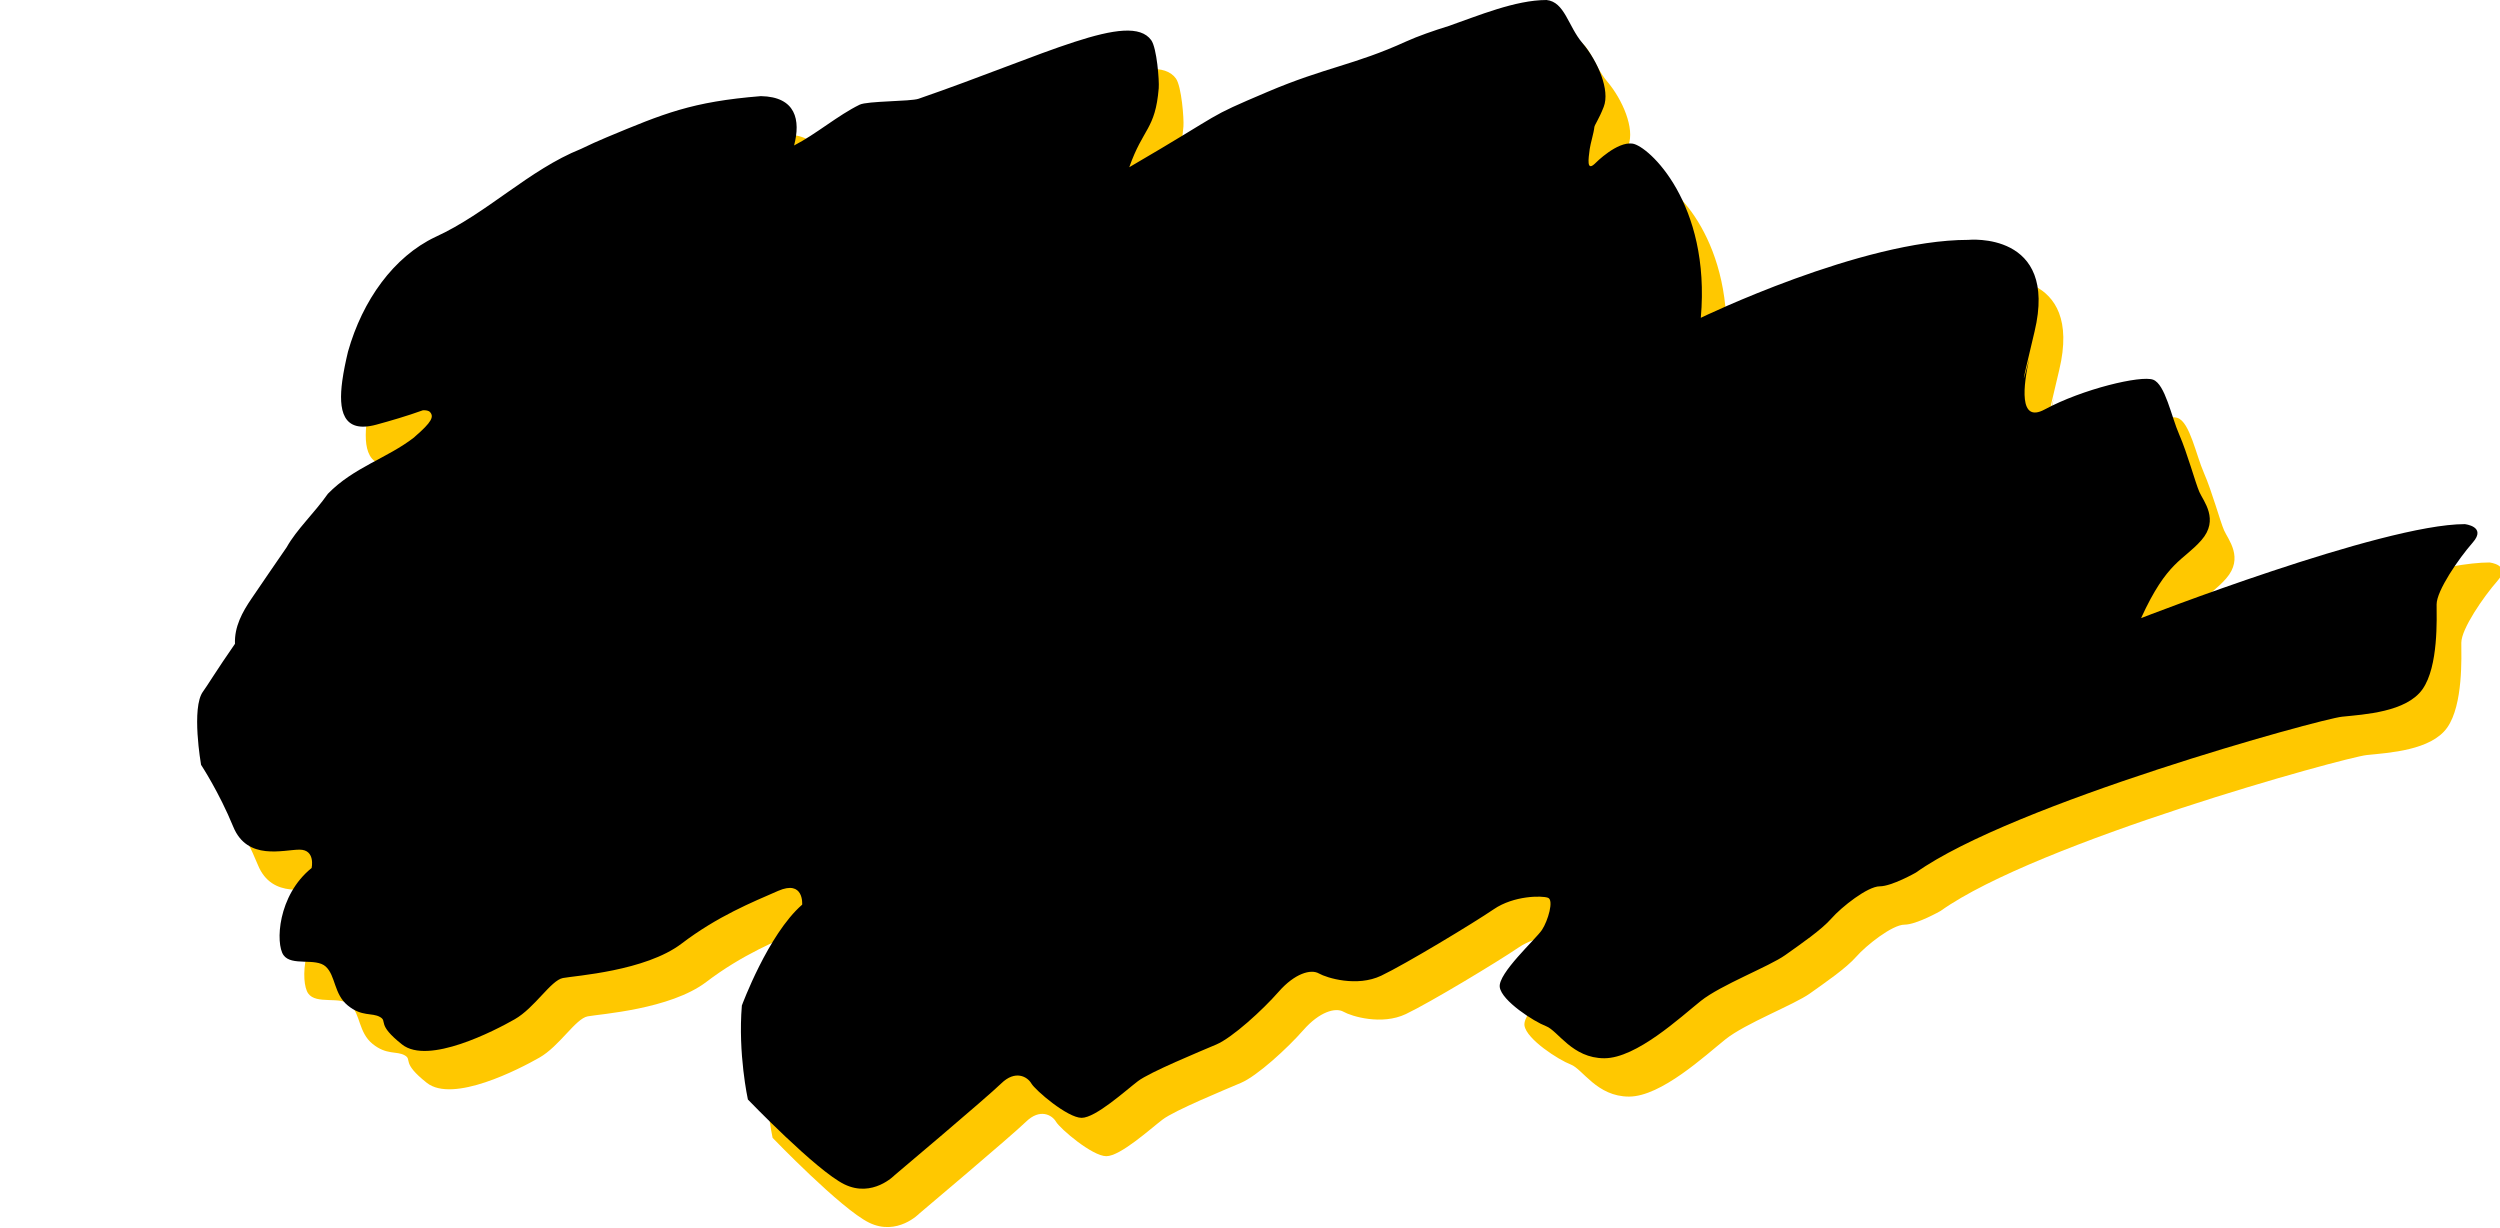
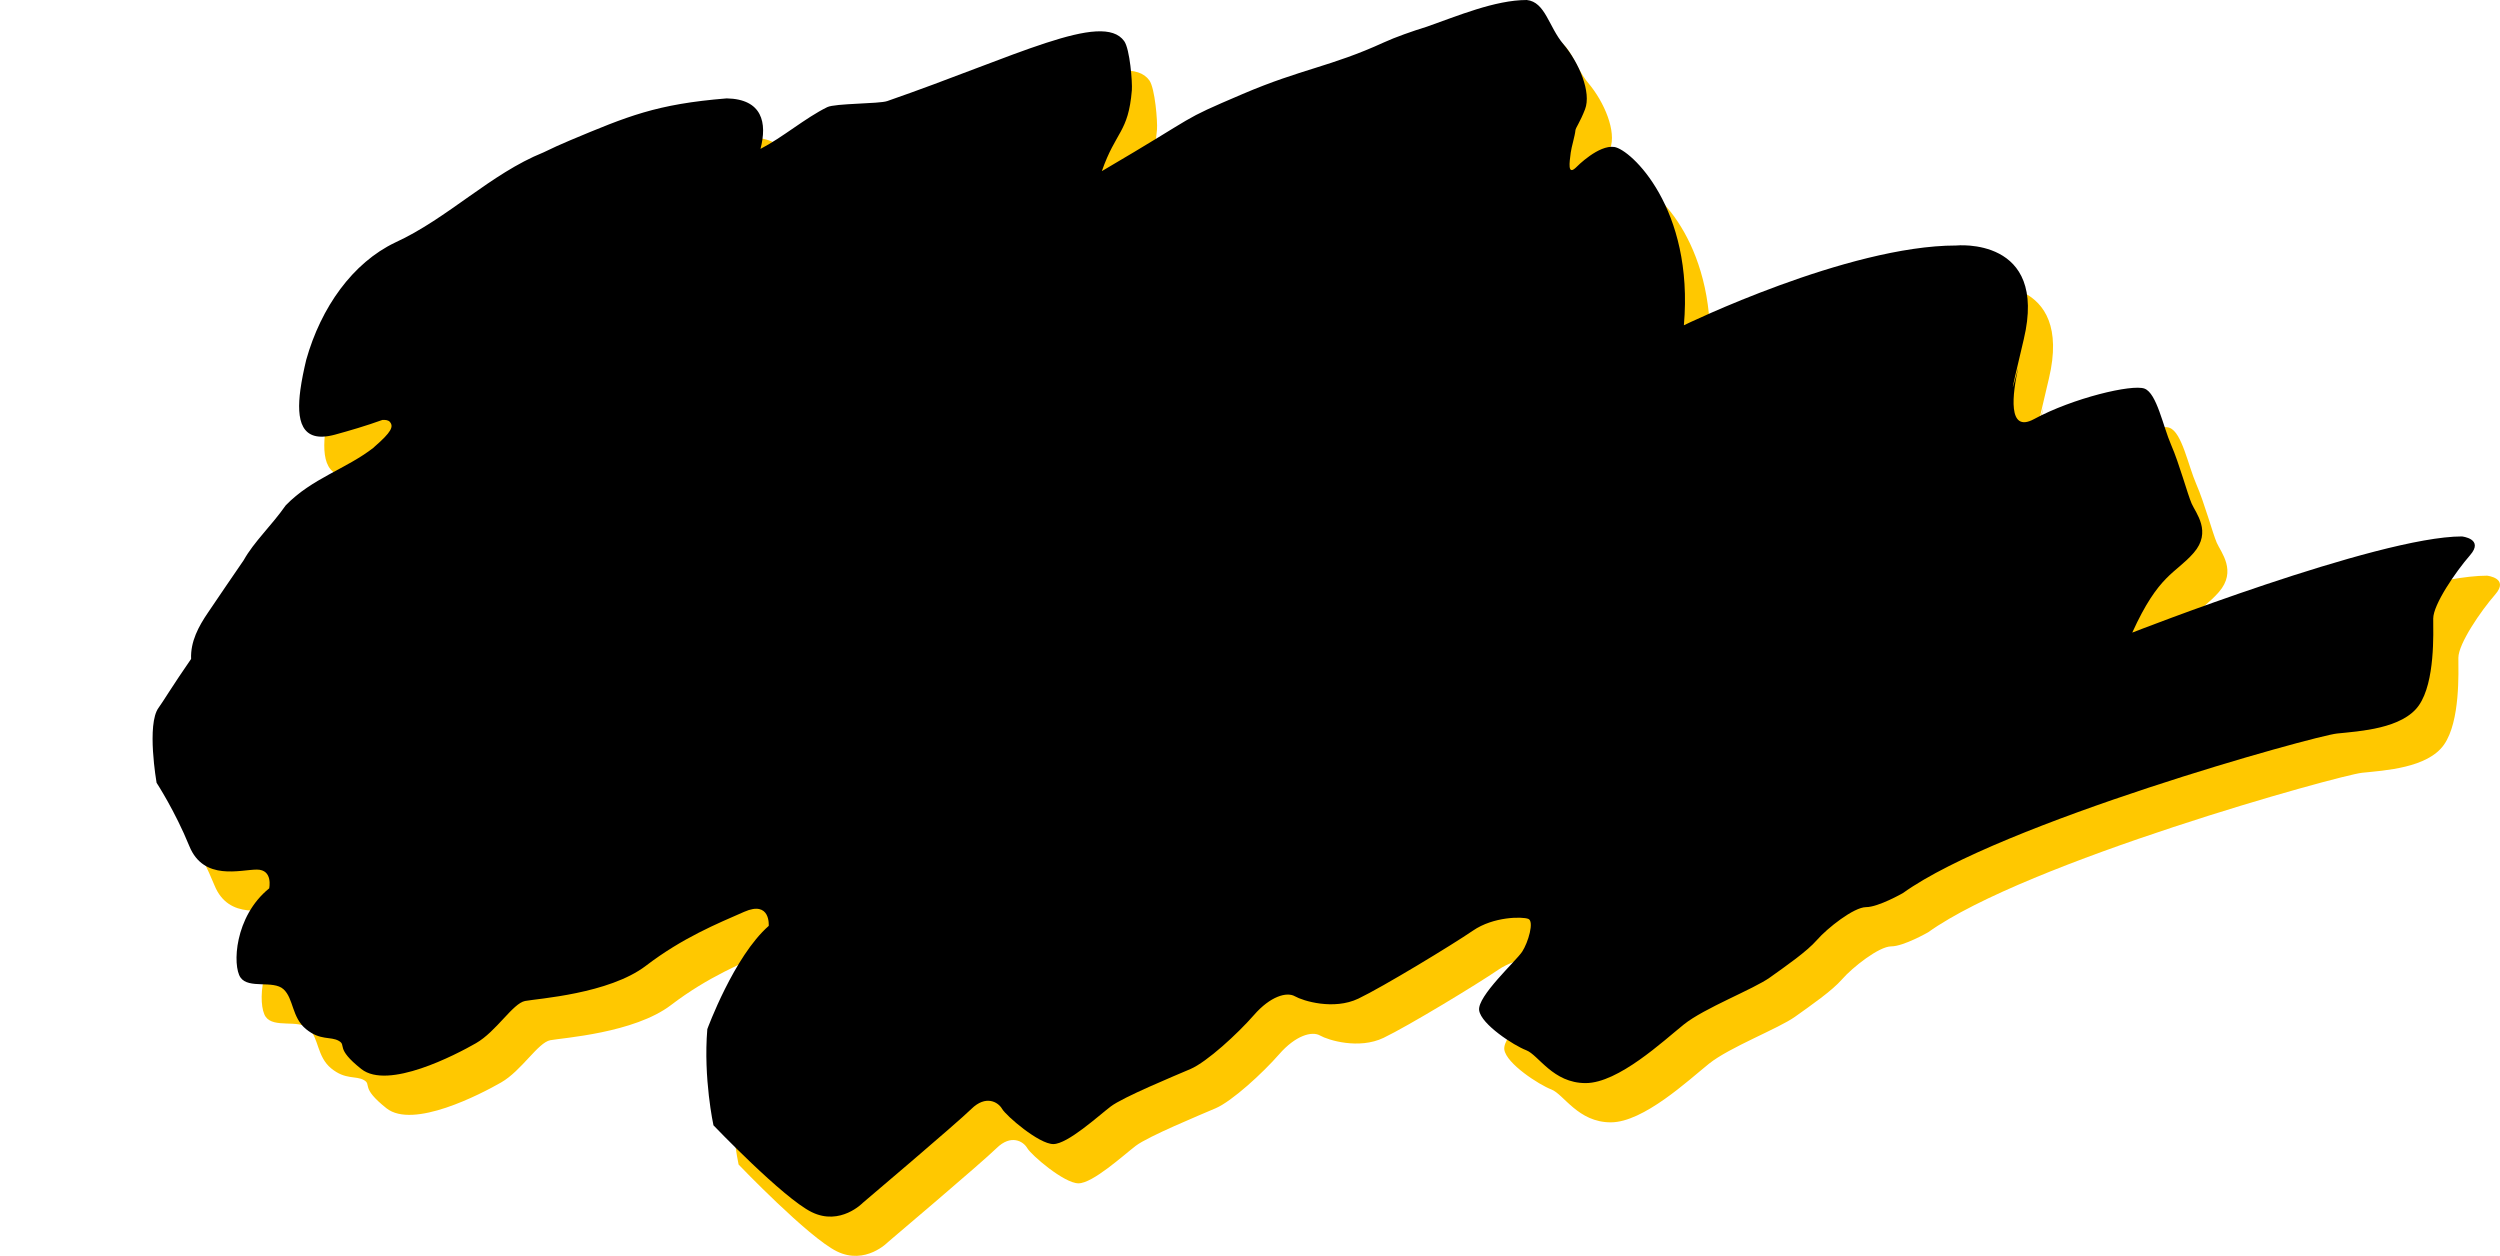
- <svg xmlns="http://www.w3.org/2000/svg" version="1.1" id="Layer_1" width="1090" height="535" viewBox="-206.5 -97 1090 535" overflow="visible" enable-background="new -206.5 -97 1090 535" xml:space="preserve">
-   <path d="M582.07,99.919c0.938-3.134,1.879-6.341,1.879-6.341S582.985,96.329,582.07,99.919z" />
-   <g>
-     <path fill="#FFC800" d="M878.909,148.238c-35.939,0-141.124,40.977-141.124,40.977c11.395-24.988,18.406-24.988,26.298-33.98   c7.888-8.995,0.873-16.993-0.877-20.99c-1.754-3.997-5.261-16.989-8.768-24.986c-3.504-7.996-6.136-21.987-11.397-23.988   c-5.258-1.999-30.675,3.997-47.331,12.993c-11.452,6.185-9.223-10.793-6.715-21.999c-2.341,8.889-4.68,17.345,2.335-11.983   c10.52-43.977-28.924-39.979-28.924-39.979c-46.458,0-116.582,33.982-116.582,33.982c4.383-49.975-22.79-74.959-29.8-75.958   c-6.687-0.953-15.752,8.077-16.573,8.913c-3.442,3.111-2.634-2.17-2.074-6.488c0.314-2.439,1.796-7.121,2.024-9.573   c0.094-1.031,1.979-3.425,4.1-8.896c2.784-7.194-2.467-19.747-9.311-27.819c-6.255-7.381-7.699-17.922-15.634-18.746   c-13.593,0-29.872,6.89-42.709,11.349c-3.232,1-6.603,2.112-9.795,3.26c-3.19,1.147-6.197,2.333-8.71,3.476   c-22.656,10.335-35.12,11.195-60.418,21.96c-28.383,12.076-16.489,7.319-60.292,32.867c6.046-17.222,11.333-16.36,12.843-34.443   c0.278-3.334-0.82-17.556-3.274-20.955c-9.312-12.917-46.415,6.533-101.448,25.548c-3.525,1.218-22.289,0.93-25.677,2.582   c-9.385,4.577-19.056,12.887-28.59,17.791c2.931-11.113,0.802-21.218-14.458-21.521c-30.208,2.44-42.329,7.577-67.213,17.94   c-3.661,1.524-7.435,3.229-11.242,5.078C34.832-6.221,16.707,12.725-5.95,23.058c-18.125,8.609-31.719,27.555-38.04,49.938   c-1.005,4.207-1.951,8.649-2.517,12.85c-1.692,12.605,0.054,23.054,14.879,19.017c6.129-1.668,13.226-3.727,20.243-6.255   c1.319-0.074,2.545,0.091,3.169,0.803c1.763,2.008,0.756,4.306-6.544,10.621c-0.163,0.142-0.295,0.276-0.432,0.411   c-11.716,9.086-26.323,13.007-37.582,24.563c-6.042,8.61-13.594,15.5-18.001,23.368c-2.592,3.72-5.136,7.442-7.676,11.161   c-2.532,3.719-5.063,7.437-7.595,11.145c-4.026,5.886-7.536,12.312-7.233,19.745c-7.811,11.217-12.281,18.617-13.904,20.776   c-5.26,6.996-0.878,31.982-0.878,31.982s7.889,11.992,14.025,26.984c6.136,14.993,21.913,9.999,28.926,9.999   c7.012,0,5.258,7.995,5.258,7.995c-14.902,11.992-15.778,32.986-12.271,37.982c3.508,4.994,14.025,1,18.407,4.994   c4.383,3.997,3.506,11.995,9.643,16.989c6.136,4.996,10.519,3.001,14.024,4.996c3.505,2-1.753,2.997,9.641,11.997   c11.395,8.993,40.321-5.998,49.086-10.995c8.765-4.994,15.778-16.991,21.038-17.992c5.258-1,35.938-2.993,51.715-14.989   c15.776-11.991,30.677-17.993,42.073-22.989c11.395-5.001,10.517,5.99,10.517,5.99c-14.902,12.996-26.296,43.98-26.296,43.98   c-1.753,20.993,2.629,40.976,2.629,40.976s29.801,30.986,42.074,36.982c12.273,6,21.913-3.994,21.913-3.994   s40.32-33.98,46.457-39.979c6.135-5.998,11.394-3.001,13.148,0c1.752,2.991,15.777,14.987,21.913,14.987   c6.135,0,19.284-11.996,24.543-15.984c5.257-4.003,27.17-12.996,34.183-15.993c7.013-2.999,20.16-14.994,27.173-22.989   c7.01-8,14.023-9.999,17.525-8c3.508,2,16.657,5.997,27.175,1c10.519-4.996,40.319-22.989,49.084-28.981   c8.767-5.998,21.039-5.998,23.67-4.998c2.628,0.998,0.001,9.997-2.631,13.989c-2.63,3.999-19.285,18.992-18.409,24.993   c0.877,5.992,14.904,14.989,20.162,16.986c5.259,2,11.395,13.996,25.42,13.996c14.022,0,33.307-17.993,42.069-24.99   c8.769-6.994,29.802-14.994,36.815-19.988c7.015-4.994,15.777-10.997,20.164-15.987c4.38-5.002,15.777-13.997,21.037-13.997   c5.261,0,15.774-5.995,15.774-5.995c42.072-29.984,176.182-66.963,185.822-67.961c9.644-0.998,28.049-1.999,35.064-11.992   c7.013-9.999,6.137-30.983,6.137-36.983c0-5.999,9.639-19.991,15.776-26.987C888.549,149.235,878.909,148.238,878.909,148.238z" />
-     <path d="M868.136,131.521c-35.937,0-141.121,40.974-141.121,40.974c11.394-24.987,18.407-24.987,26.298-33.98   c7.888-8.995,0.873-16.991-0.876-20.988c-1.755-3.998-5.262-16.993-8.768-24.988c-3.505-7.996-6.138-21.986-11.396-23.986   c-5.259-1.999-30.681,3.996-47.334,12.992c-11.452,6.186-9.222-10.792-6.714-21.998c-2.34,8.888-4.682,17.345,2.338-11.984   c10.517-43.977-28.929-39.979-28.929-39.979c-46.455,0-116.58,33.982-116.58,33.982c4.384-49.973-22.789-74.959-29.8-75.958   c-6.687-0.953-15.752,8.078-16.572,8.912c-3.442,3.113-2.637-2.168-2.077-6.486c0.317-2.439,1.799-7.121,2.028-9.573   c0.093-1.03,1.978-3.426,4.097-8.897c2.786-7.193-2.467-19.747-9.309-27.818c-6.256-7.379-7.699-17.921-15.635-18.744   c-13.593,0-29.872,6.888-42.706,11.348c-3.234,1-6.605,2.111-9.797,3.26c-3.19,1.147-6.199,2.333-8.712,3.476   c-22.656,10.334-35.117,11.196-60.417,21.96c-28.383,12.076-16.488,7.32-60.292,32.865c6.046-17.22,11.333-16.36,12.843-34.443   c0.277-3.333-0.821-17.556-3.274-20.955c-9.312-12.916-46.415,6.533-101.447,25.548c-3.526,1.216-22.29,0.929-25.678,2.582   c-9.385,4.577-19.056,12.887-28.59,17.79c2.932-11.111,0.801-21.217-14.458-21.521c-30.207,2.44-42.328,7.575-67.213,17.94   c-3.661,1.524-7.435,3.229-11.242,5.077C24.061-22.94,5.935-3.996-16.721,6.338c-18.125,8.61-31.719,27.558-38.041,49.941   c-1.004,4.206-1.95,8.648-2.516,12.848c-1.692,12.605,0.053,23.056,14.878,19.019c6.129-1.67,13.227-3.728,20.244-6.255   c1.318-0.076,2.544,0.09,3.168,0.801c1.762,2.007,0.755,4.305-6.545,10.622c-0.162,0.141-0.294,0.276-0.431,0.411   c-11.716,9.085-26.323,13.005-37.583,24.562c-6.041,8.612-13.593,15.5-18,23.369c-2.593,3.72-5.136,7.441-7.675,11.162   c-2.534,3.717-5.065,7.436-7.596,11.143c-4.028,5.887-7.537,12.312-7.233,19.746c-7.81,11.216-12.281,18.62-13.904,20.775   c-5.26,7-0.878,31.984-0.878,31.984s7.889,11.99,14.025,26.983c6.136,14.994,21.912,9.997,28.926,9.997   c7.013,0,5.258,7.998,5.258,7.998c-14.9,11.992-15.778,32.981-12.272,37.982c3.508,4.99,14.027,0.997,18.408,4.99   c4.383,4.001,3.505,11.996,9.643,16.993c6.135,4.996,10.519,2.997,14.024,4.996c3.505,1.998-1.753,2.997,9.642,11.996   c11.394,8.996,40.32-5.998,49.084-10.996c8.765-4.995,15.777-16.991,21.038-17.99c5.258-0.998,35.938-2.992,51.714-14.992   c15.777-11.992,30.677-17.99,42.073-22.986c11.396-5.001,10.518,5.99,10.518,5.99c-14.901,12.996-26.296,43.98-26.296,43.98   c-1.754,20.991,2.63,40.978,2.63,40.978s29.799,30.984,42.073,36.979c12.272,6.004,21.912-3.993,21.912-3.993   s40.32-33.981,46.456-39.978c6.136-5.998,11.395-3.001,13.148,0c1.751,2.991,15.778,14.985,21.914,14.985   c6.135,0,19.283-11.994,24.543-15.987c5.258-3.998,27.17-12.994,34.183-15.989c7.013-3.001,20.161-14.993,27.172-22.99   c7.01-7.998,14.025-9.997,17.527-7.998c3.506,2,16.655,5.994,27.175,1c10.518-4.997,40.319-22.991,49.084-28.981   c8.766-5.998,21.039-5.998,23.668-4.996c2.628,0.997,0,9.995-2.629,13.989c-2.631,3.995-19.285,18.992-18.409,24.988   c0.878,5.996,14.902,14.99,20.161,16.989c5.26,1.999,11.396,13.995,25.419,13.995c14.022,0,33.306-17.992,42.07-24.988   c8.768-6.997,29.802-14.995,36.813-19.991c7.017-4.995,15.779-10.993,20.163-15.989c4.382-4.997,15.779-13.992,21.039-13.992   c5.261,0,15.774-5.994,15.774-5.994c42.072-29.988,176.182-66.968,185.823-67.963c9.645-1,28.049-2.002,35.063-11.994   c7.014-9.998,6.139-30.983,6.139-36.981c0-5.999,9.639-19.993,15.776-26.988C877.778,132.517,868.136,131.521,868.136,131.521z" />
+ <svg xmlns="http://www.w3.org/2000/svg" version="1.1" x="0px" y="0px" width="1065px" height="535px" viewBox="12.5 0 1065 535" enable-background="new 12.5 0 1065 535" xml:space="preserve">
+   <g id="Layer_1">
+     <path d="M582.07,99.919c0.938-3.134,1.879-6.341,1.879-6.341S582.985,96.329,582.07,99.919z" />
+     <g>
+       <path fill="#FFC800" d="M1071.98,245.237c-35.762,0-140.42,40.977-140.42,40.977c11.338-24.987,18.311-24.987,26.162-33.979    c7.852-8.995,0.871-16.993-0.869-20.99c-1.748-3.997-5.232-16.989-8.73-24.986c-3.486-7.995-6.104-21.987-11.338-23.988    c-5.234-1.999-30.518,3.997-47.1,12.994c-11.387,6.185-9.17-10.794-6.678-22c-2.326,8.889-4.66,17.346,2.322-11.982    c10.469-43.978-28.779-39.979-28.779-39.979c-46.23,0-116.006,33.982-116.006,33.982c4.365-49.976-22.676-74.96-29.648-75.959    c-6.65-0.953-15.674,8.077-16.494,8.913c-3.418,3.111-2.617-2.17-2.061-6.488c0.312-2.438,1.787-7.121,2.012-9.572    c0.098-1.031,1.973-3.426,4.084-8.896c2.771-7.194-2.453-19.747-9.26-27.819c-6.23-7.381-7.666-17.922-15.566-18.746    c-13.525,0-29.717,6.891-42.49,11.35c-3.213,1-6.572,2.112-9.746,3.26s-6.172,2.333-8.67,3.476    c-22.541,10.336-34.943,11.195-60.119,21.961c-28.233,12.075-16.407,7.318-59.991,32.866    c6.016-17.222,11.279-16.359,12.783-34.442c0.274-3.334-0.82-17.557-3.261-20.955c-9.267-12.917-46.181,6.533-100.938,25.548    c-3.516,1.218-22.177,0.93-25.556,2.582c-9.335,4.577-18.955,12.887-28.448,17.791c2.92-11.113,0.801-21.218-14.384-21.521    c-30.054,2.44-42.115,7.577-66.875,17.94c-3.643,1.524-7.398,3.229-11.187,5.078c-22.626,9.129-40.664,28.075-63.208,38.408    c-18.037,8.609-31.562,27.555-37.851,49.938c-0.996,4.207-1.938,8.648-2.505,12.85c-1.685,12.605,0.054,23.055,14.805,19.018    c6.099-1.668,13.164-3.728,20.142-6.255c1.312-0.074,2.533,0.091,3.153,0.803c1.758,2.008,0.753,4.306-6.508,10.621    c-0.161,0.142-0.293,0.276-0.43,0.411c-11.66,9.086-26.196,13.007-37.398,24.562c-6.01,8.61-13.525,15.5-17.91,23.368    c-2.578,3.72-5.112,7.442-7.637,11.161c-2.52,3.719-5.039,7.437-7.559,11.146c-4.004,5.885-7.5,12.312-7.197,19.744    c-7.773,11.217-12.222,18.617-13.838,20.776c-5.229,6.996-0.869,31.981-0.869,31.981s7.846,11.992,13.955,26.984    c6.104,14.993,21.802,9.999,28.779,9.999c6.978,0,5.234,7.995,5.234,7.995c-14.829,11.991-15.703,32.986-12.211,37.982    c3.491,4.994,13.955,1,18.315,4.994c4.36,3.997,3.491,11.995,9.595,16.989c6.108,4.996,10.469,3.001,13.955,4.996    c3.486,2-1.743,2.997,9.595,11.997c11.337,8.992,40.116-5.998,48.842-10.995c8.721-4.994,15.699-16.991,20.933-17.992    c5.229-1,35.756-2.993,51.455-14.989c15.703-11.991,30.528-17.993,41.865-22.989c11.337-5.002,10.469,5.99,10.469,5.99    c-14.834,12.996-26.172,43.98-26.172,43.98c-1.738,20.993,2.617,40.976,2.617,40.976s29.658,30.986,41.865,36.982    c12.217,6,21.807-3.994,21.807-3.994s40.118-33.979,46.221-39.979c6.104-5.998,11.337-3.002,13.086,0    c1.748,2.99,15.703,14.986,21.807,14.986c6.103,0,19.189-11.996,24.414-15.984c5.234-4.002,27.041-12.995,34.014-15.992    c6.982-2.999,20.059-14.994,27.042-22.989c6.973-8,13.955-9.999,17.441-8c3.488,2,16.574,5.997,27.031,1    c10.469-4.996,40.119-22.99,48.848-28.982c8.721-5.998,20.928-5.998,23.545-4.998c2.617,0.998,0,9.998-2.617,13.99    c-2.617,3.999-19.189,18.992-18.311,24.993c0.869,5.992,14.826,14.989,20.059,16.986c5.234,2,11.338,13.996,25.293,13.996    s33.146-17.993,41.855-24.99c8.732-6.994,29.658-14.994,36.631-19.988c6.982-4.994,15.703-10.997,20.068-15.987    c4.355-5.002,15.705-13.998,20.938-13.998c5.225,0,15.693-5.994,15.693-5.994c41.855-29.984,175.305-66.964,184.893-67.961    c9.6-0.998,27.912-1.999,34.893-11.992c6.973-9.999,6.104-30.983,6.104-36.983c0-5.998,9.59-19.99,15.705-26.986    C1081.57,246.234,1071.98,245.237,1071.98,245.237z" />
+       <path d="M1061.258,228.521c-35.752,0-140.42,40.974-140.42,40.974c11.338-24.987,18.32-24.987,26.172-33.979    c7.842-8.995,0.869-16.991-0.869-20.988c-1.748-3.998-5.244-16.993-8.73-24.988c-3.486-7.996-6.102-21.986-11.338-23.986    c-5.234-1.999-30.527,3.996-47.1,12.992c-11.395,6.186-9.18-10.792-6.68-21.998c-2.334,8.888-4.656,17.345,2.324-11.984    c10.469-43.978-28.789-39.979-28.789-39.979c-46.219,0-115.996,33.981-115.996,33.981c4.365-49.974-22.676-74.959-29.648-75.958    c-6.66-0.953-15.674,8.078-16.494,8.912c-3.416,3.112-2.617-2.168-2.061-6.486c0.312-2.439,1.787-7.121,2.012-9.573    c0.098-1.029,1.973-3.426,4.082-8.896c2.764-7.193-2.461-19.747-9.268-27.818C672.234,11.365,670.799,0.823,662.898,0    c-13.525,0-29.727,6.888-42.49,11.348c-3.221,1-6.572,2.111-9.746,3.26c-3.182,1.147-6.17,2.333-8.672,3.477    c-22.549,10.334-34.941,11.196-60.117,21.96c-28.243,12.076-16.407,7.32-59.991,32.865c6.015-17.22,11.279-16.36,12.783-34.443    c0.274-3.333-0.82-17.556-3.261-20.955c-9.268-12.916-46.182,6.533-100.947,25.549c-3.506,1.216-22.178,0.929-25.547,2.582    c-9.336,4.576-18.965,12.887-28.447,17.79c2.92-11.111,0.801-21.218-14.385-21.521c-30.058,2.44-42.118,7.575-66.879,17.94    c-3.643,1.523-7.397,3.229-11.186,5.077c-22.627,9.131-40.664,28.074-63.208,38.408c-18.032,8.611-31.558,27.559-37.851,49.941    c-1.001,4.206-1.939,8.648-2.505,12.849c-1.68,12.604,0.054,23.057,14.805,19.019c6.098-1.67,13.164-3.728,20.146-6.255    c1.309-0.076,2.53,0.09,3.15,0.801c1.753,2.008,0.752,4.306-6.514,10.623c-0.161,0.141-0.293,0.275-0.425,0.411    c-11.66,9.085-26.192,13.005-37.397,24.562c-6.01,8.612-13.525,15.5-17.91,23.369c-2.583,3.72-5.113,7.441-7.637,11.162    c-2.524,3.717-5.039,7.436-7.559,11.143c-4.009,5.888-7.5,12.312-7.197,19.746c-7.773,11.216-12.222,18.62-13.833,20.774    c-5.234,7-0.874,31.984-0.874,31.984s7.847,11.99,13.956,26.983c6.104,14.994,21.801,9.997,28.779,9.997    c6.977,0,5.234,7.997,5.234,7.997c-14.829,11.992-15.703,32.981-12.212,37.982c3.492,4.99,13.955,0.997,18.315,4.99    c4.36,4.001,3.487,11.997,9.595,16.994c6.104,4.995,10.469,2.997,13.956,4.995c3.486,1.998-1.744,2.998,9.594,11.996    c11.338,8.996,40.117-5.998,48.837-10.996c8.721-4.994,15.698-16.99,20.933-17.99c5.234-0.998,35.762-2.992,51.459-14.992    c15.698-11.991,30.522-17.989,41.86-22.985c11.338-5.002,10.469,5.989,10.469,5.989c-14.824,12.996-26.162,43.981-26.162,43.981    c-1.748,20.991,2.617,40.978,2.617,40.978s29.649,30.984,41.856,36.979c12.216,6.004,21.806-3.993,21.806-3.993    s40.117-33.98,46.221-39.979c6.113-5.998,11.348-3,13.086,0c1.748,2.991,15.703,14.985,21.807,14.985    c6.103,0,19.189-11.994,24.423-15.987c5.225-3.998,27.031-12.994,34.014-15.988c6.973-3.002,20.059-14.993,27.034-22.99    c6.971-7.999,13.953-9.998,17.441-7.999c3.484,2.001,16.57,5.995,27.039,1.001c10.461-4.998,40.117-22.992,48.838-28.981    c8.721-5.998,20.939-5.998,23.545-4.996c2.617,0.996,0,9.994-2.605,13.988c-2.619,3.995-19.191,18.992-18.322,24.989    c0.869,5.996,14.824,14.99,20.059,16.988c5.234,2,11.338,13.996,25.293,13.996s33.145-17.992,41.865-24.988    c8.721-6.998,29.648-14.996,36.633-19.992c6.973-4.995,15.691-10.993,20.059-15.989c4.354-4.996,15.701-13.992,20.936-13.992    c5.236,0,15.693-5.994,15.693-5.994c41.865-29.987,175.303-66.968,184.902-67.962c9.592-1,27.9-2.002,34.883-11.994    c6.982-9.998,6.113-30.983,6.113-36.981c0-5.999,9.59-19.992,15.693-26.987C1070.857,229.517,1061.258,228.521,1061.258,228.521z" />
+     </g>
+   </g>
+   <g id="Layer_2" display="none">
+     <rect x="225" y="27.5" display="inline" fill="#FFFF00" width="640" height="480" />
  </g>
</svg>
